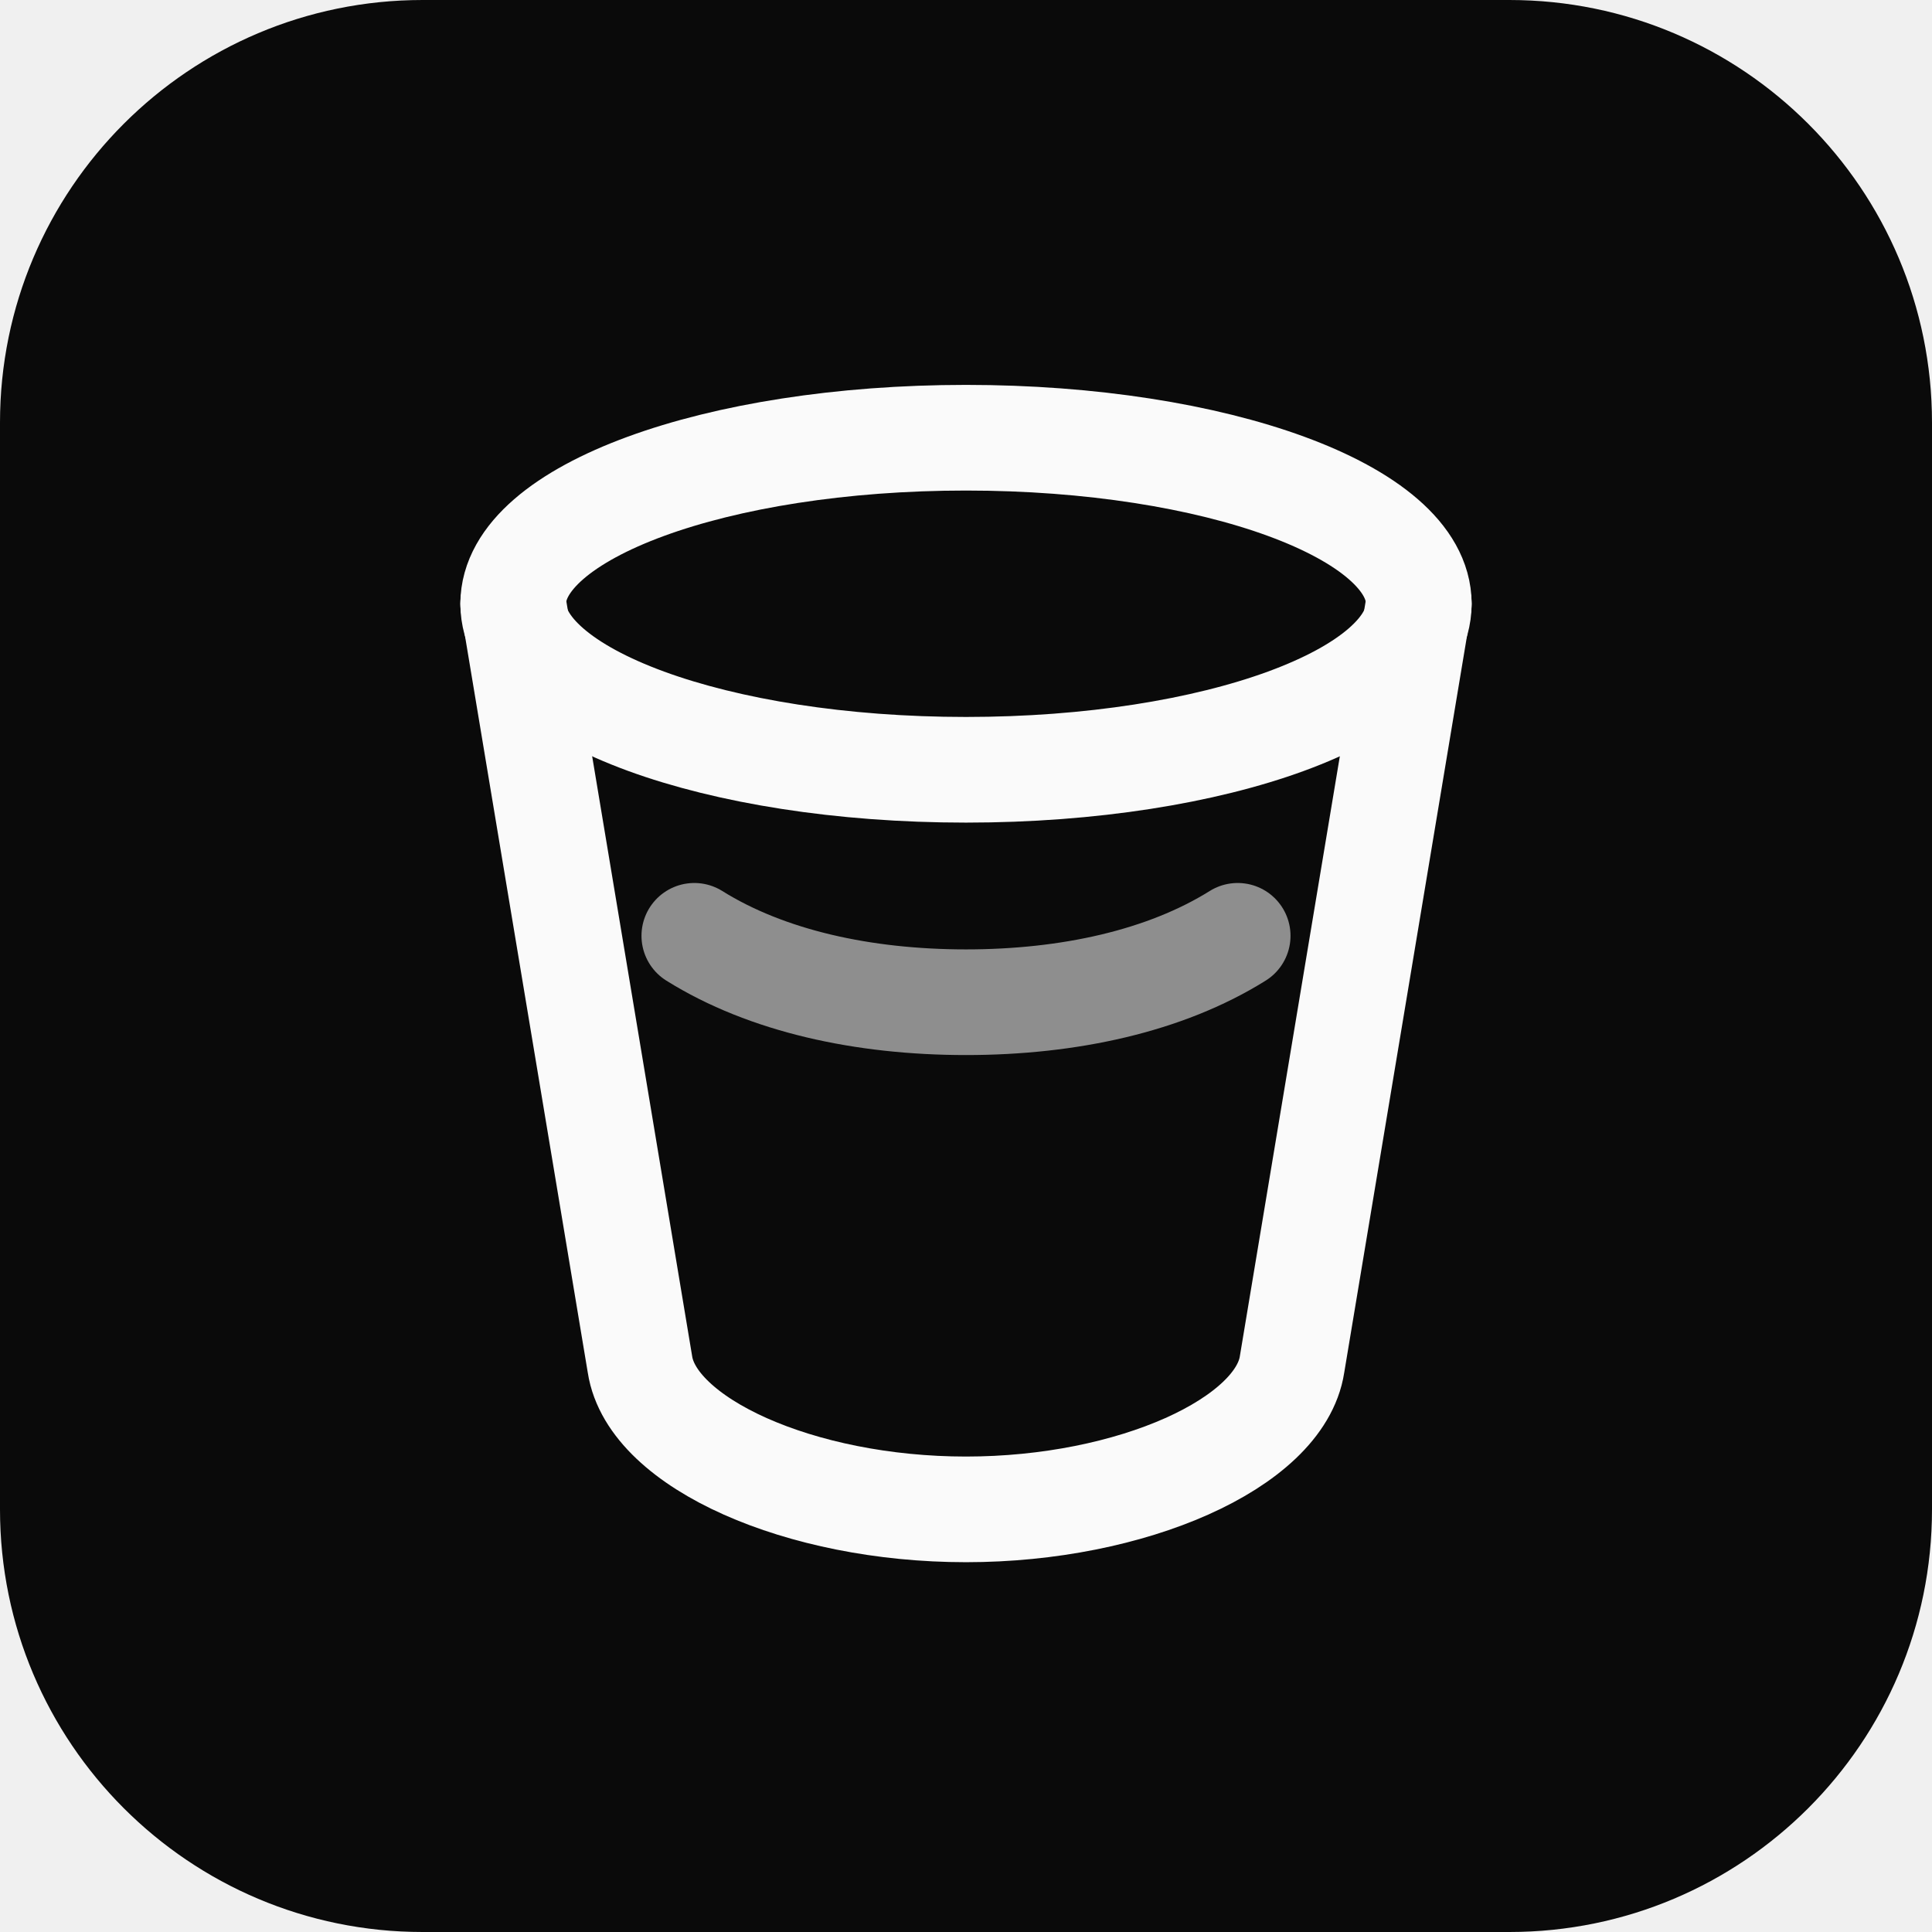
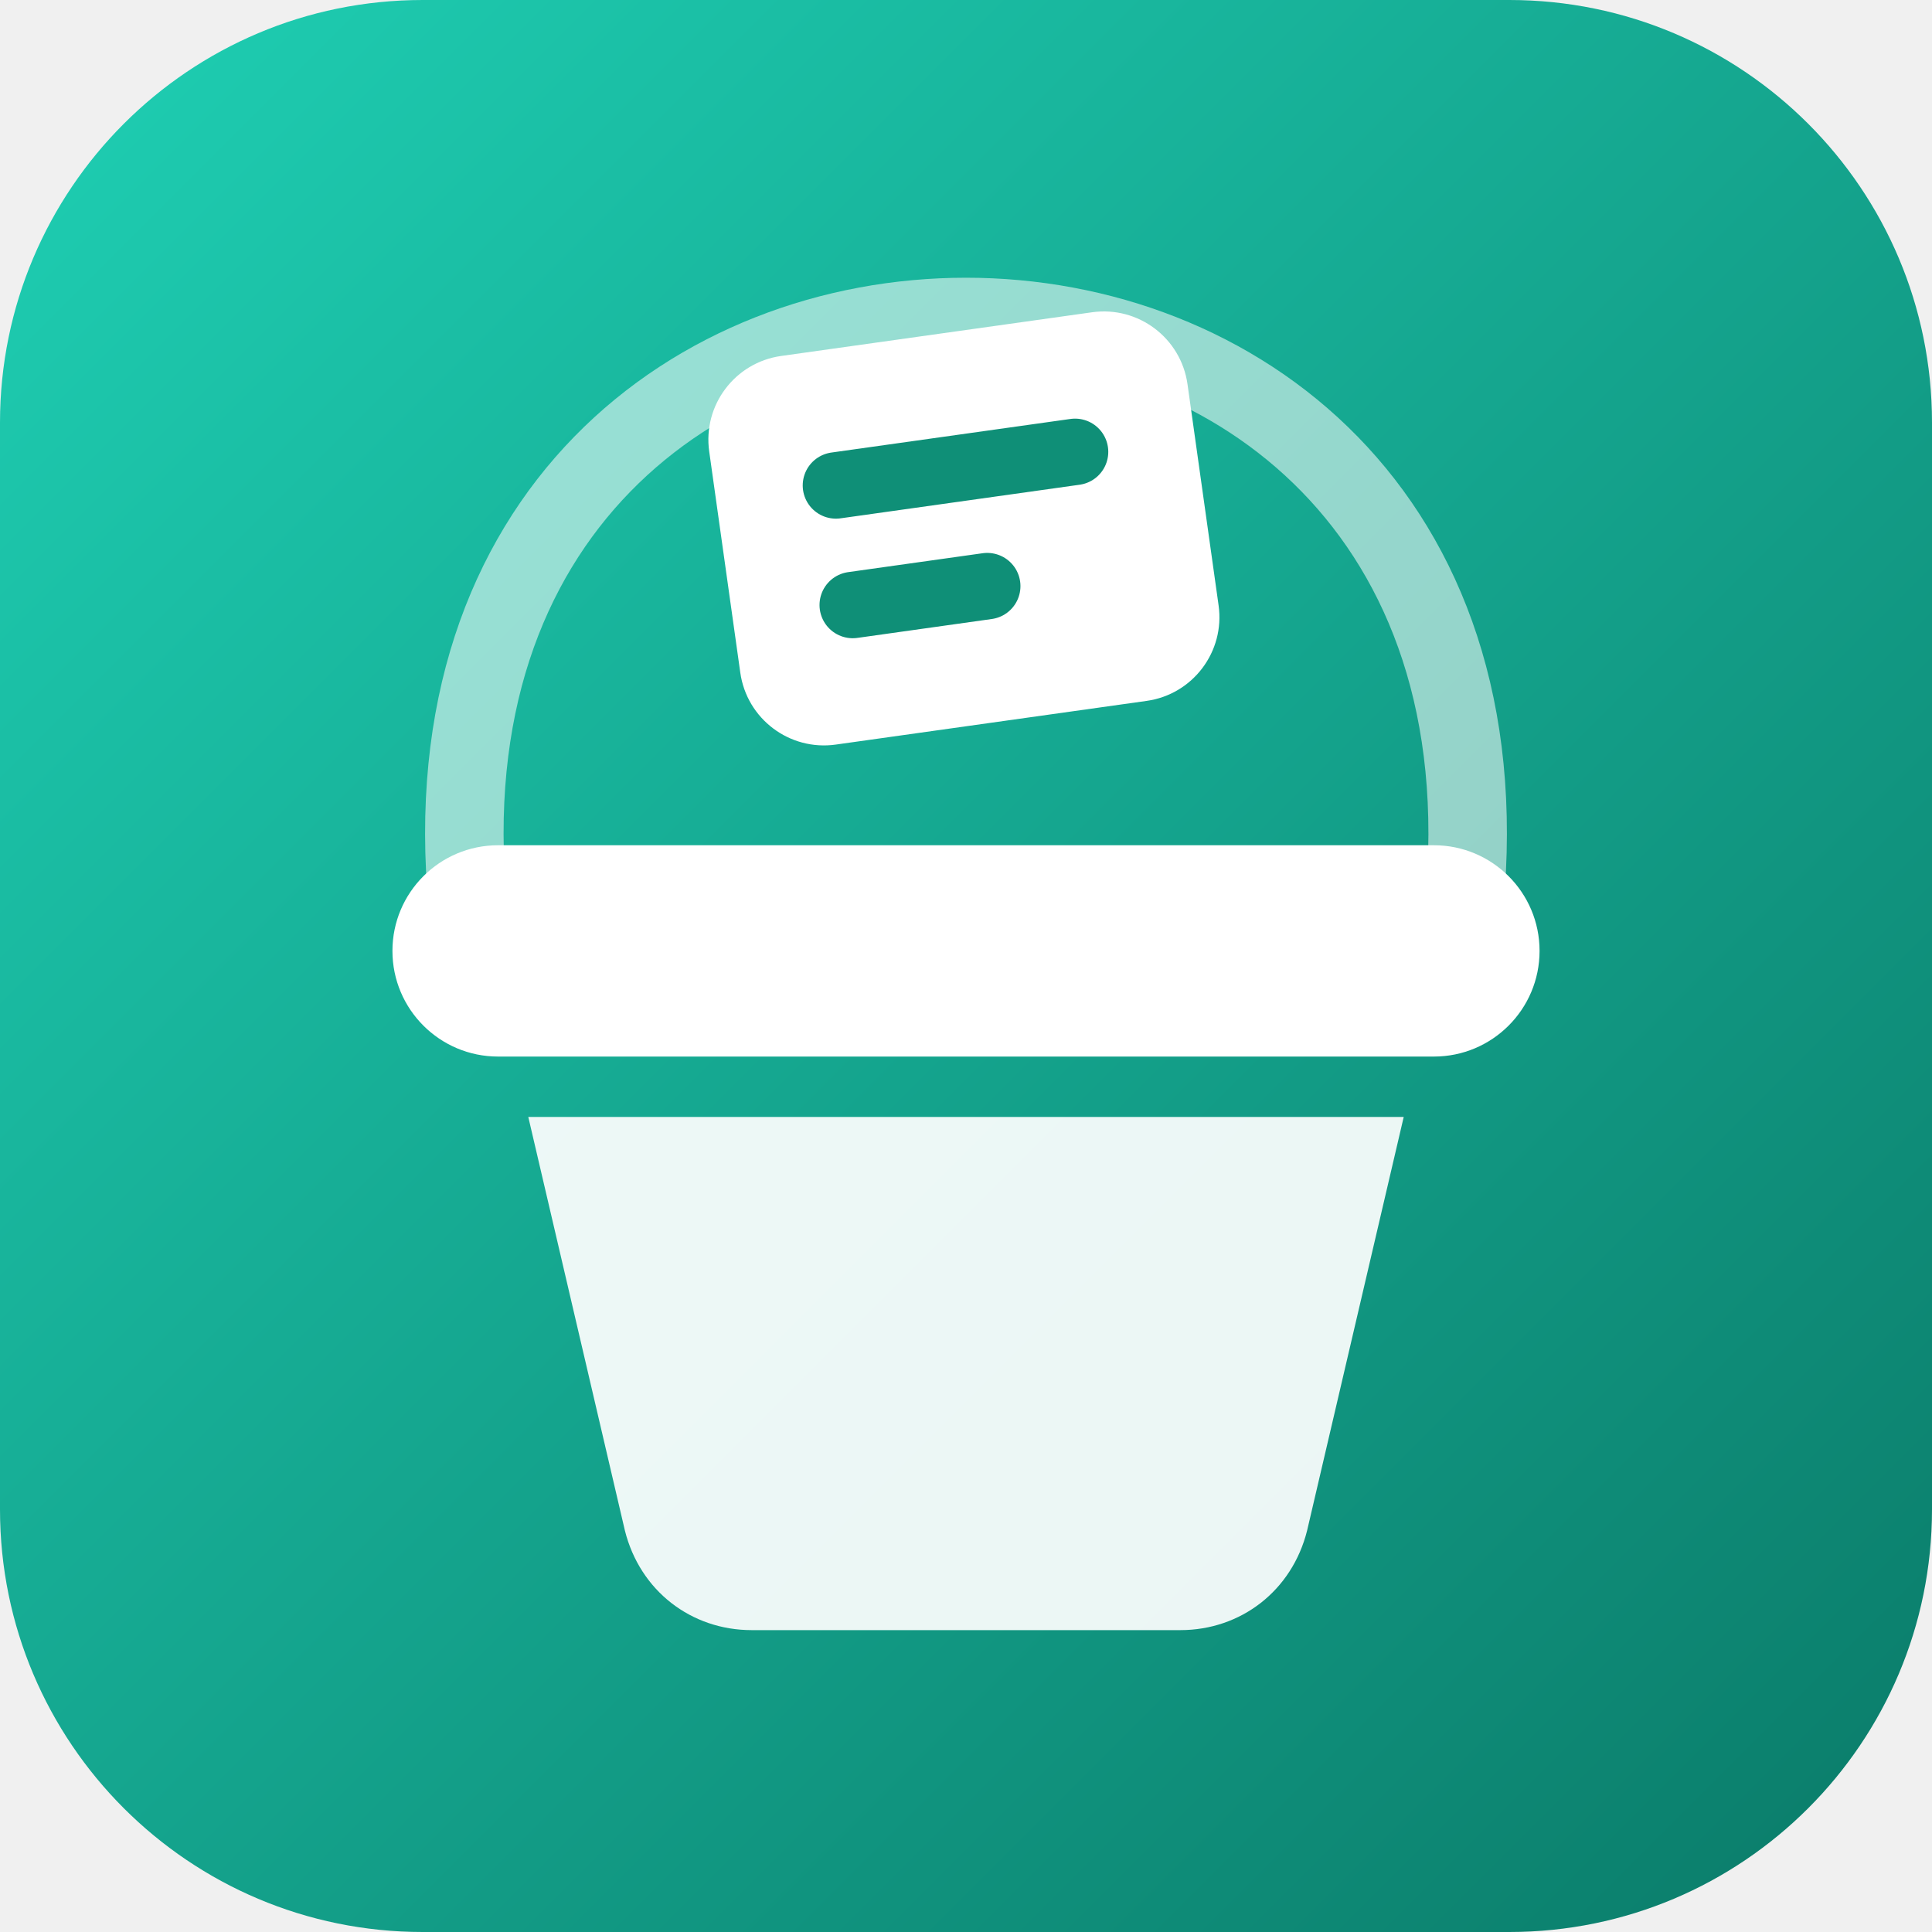
<svg xmlns="http://www.w3.org/2000/svg" viewBox="0 0 64 64" width="64" height="64">
-   <rect width="64" height="64" rx="14" fill="#0a0a0a" />
-   <g fill="none" stroke="#fafafa" stroke-width="3.5" stroke-linecap="round" stroke-linejoin="round">
-     <ellipse cx="32" cy="20" rx="15" ry="5.5" />
-     <path d="M17 20l4.2 25.2c.4 2.6 5.3 4.8 10.8 4.8s10.4-2.2 10.8-4.8L47 20" />
-     <path d="M23 31c2.4 1.5 5.6 2.2 9 2.2s6.6-.7 9-2.2" opacity=".55" />
+   <defs>
+     <linearGradient id="fb-bg" x1="0" y1="0" x2="1" y2="1">
+       <stop offset="0" stop-color="#1fd0b4" />
+       <stop offset="1" stop-color="#0a7a68" />
+     </linearGradient>
+   </defs>
+   <rect width="64" height="64" rx="14" fill="url(#fb-bg)" />
+   <path d="M15.5 30C13 4 51 4 48.5 30" fill="none" stroke="#fff" stroke-opacity=".55" stroke-width="2.6" stroke-linecap="round" />
+   <g transform="rotate(-8 32 18)">
+     <rect x="24" y="11" width="16" height="13" rx="2.8" fill="#fff" />
+     <path d="M28 15.5h8M28 19.5h4.5" stroke="#0f8f77" stroke-width="2.2" stroke-linecap="round" />
  </g>
+   <rect x="13" y="28" width="38" height="7" rx="3.5" fill="#fff" />
+   <path d="M17.5 37h29l-3.2 13.7c-.5 2-2.2 3.3-4.2 3.3H24.9c-2 0-3.7-1.3-4.2-3.3Z" fill="#fff" fill-opacity=".92" />
</svg>
